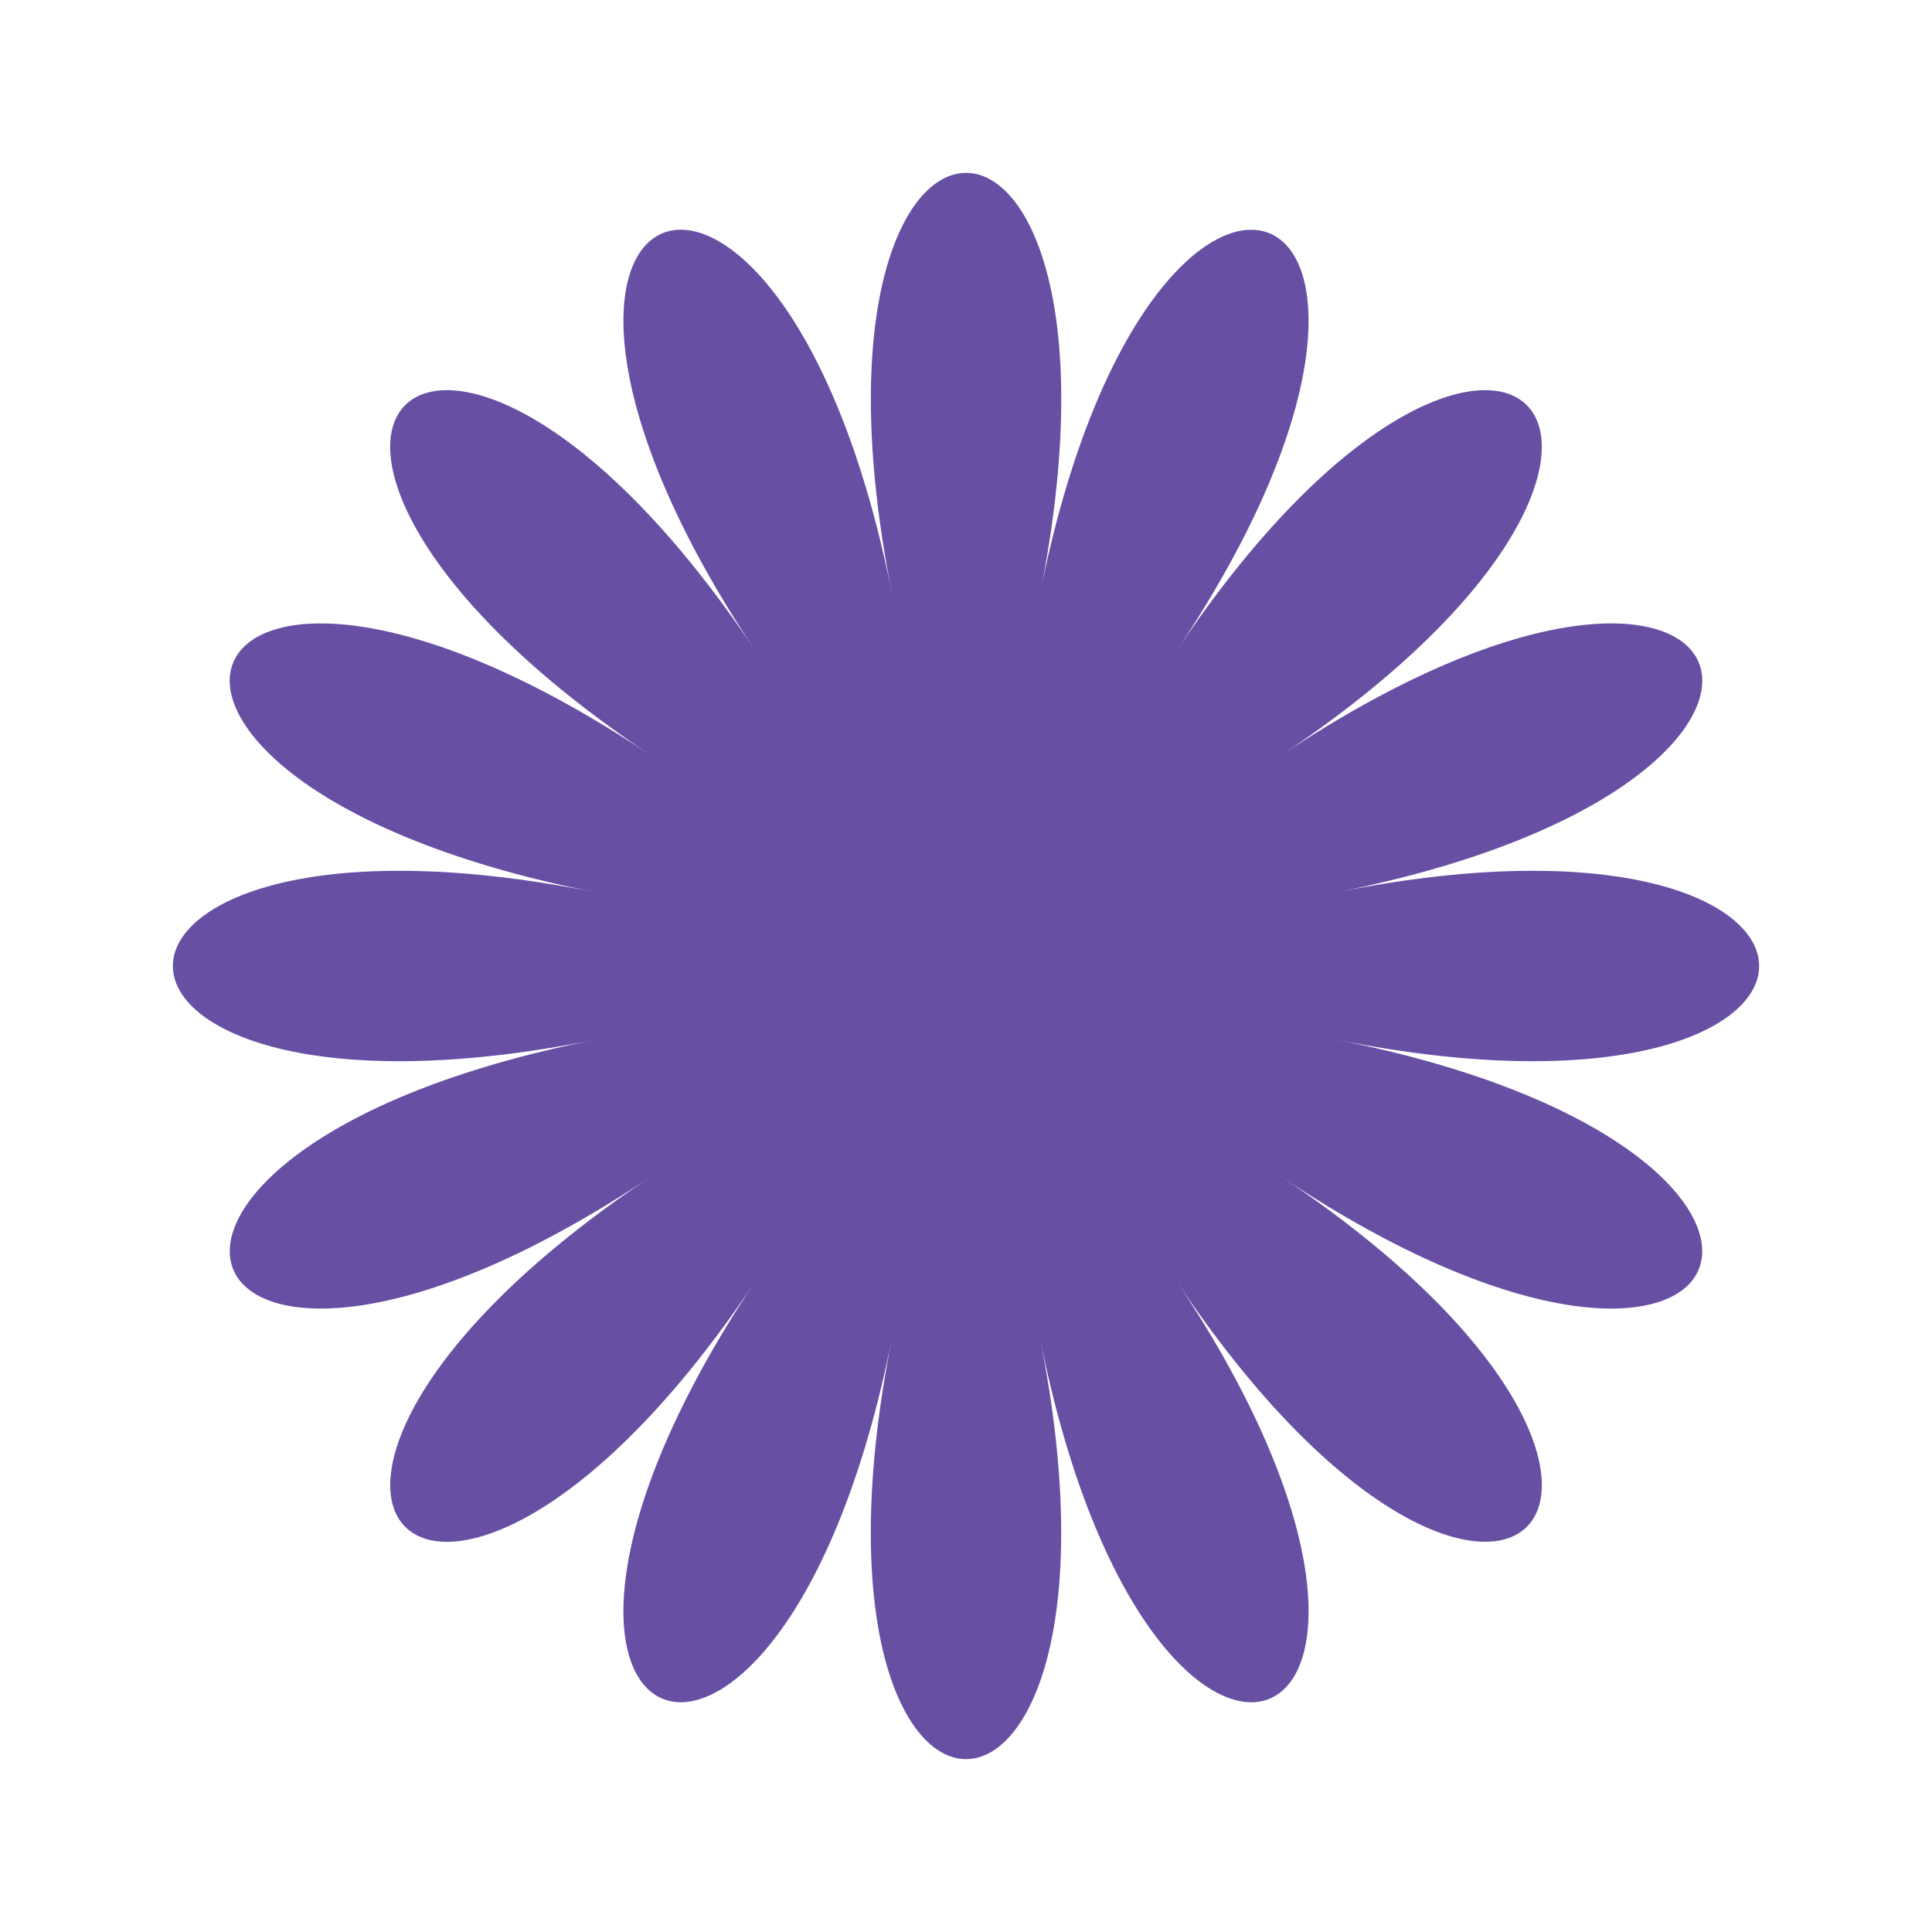
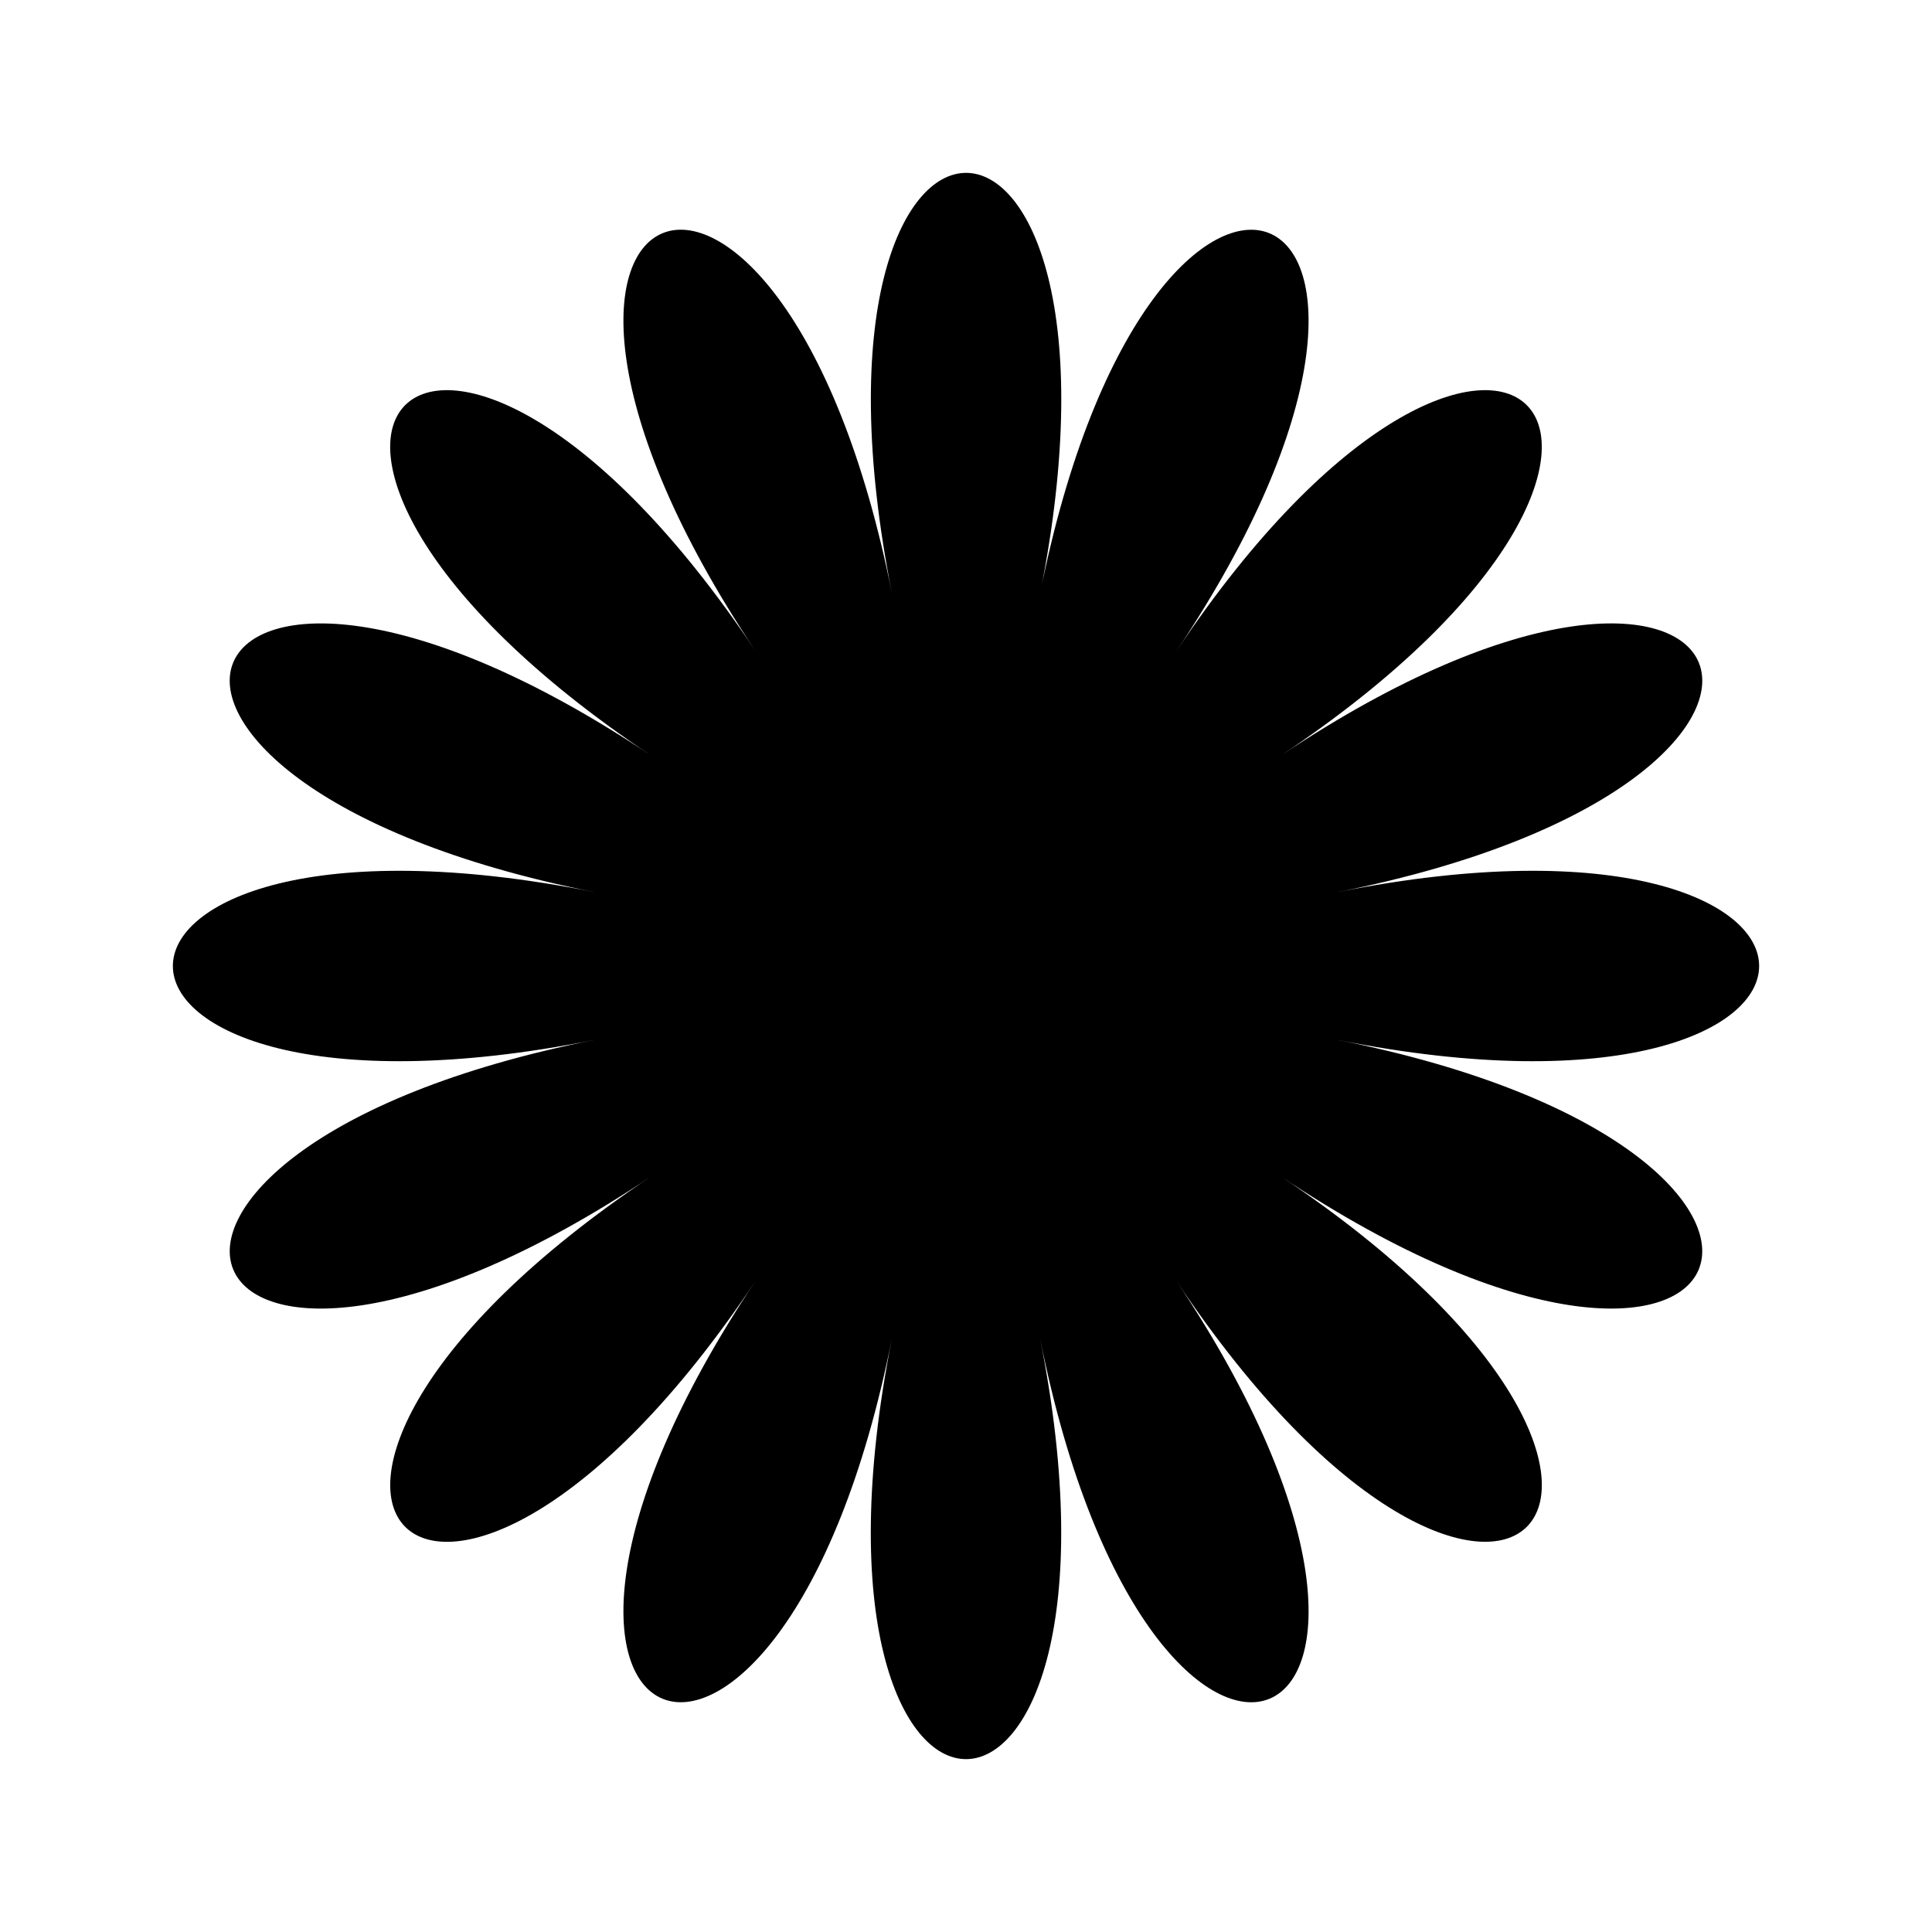
<svg xmlns="http://www.w3.org/2000/svg" width="380" height="380" viewBox="0 0 380 380" fill="none">
-   <path d="M204.57 116.822C226.539 6.393 153.487 6.393 175.457 116.822C153.487 6.393 85.993 34.343 148.549 127.966C85.993 34.343 34.343 85.993 127.966 148.549C34.343 85.993 6.393 153.487 116.822 175.444C6.393 153.474 6.393 226.526 116.822 204.556C6.393 226.526 34.356 294.007 127.966 231.451C34.356 294.007 86.007 345.657 148.549 252.034C85.993 345.644 153.487 373.594 175.444 263.178C153.474 373.607 226.526 373.607 204.556 263.178C226.526 373.607 294.007 345.644 231.451 252.034C294.007 345.644 345.657 293.993 252.034 231.451C345.644 294.007 373.594 226.513 263.178 204.556C373.607 226.526 373.607 153.474 263.178 175.444C373.607 153.474 345.644 85.993 252.034 148.549C345.644 85.993 293.993 34.343 231.451 127.966C294.007 34.356 226.513 6.406 204.556 116.822H204.57Z" fill="#6750A4" />
+   <path d="M204.57 116.822C226.539 6.393 153.487 6.393 175.457 116.822C153.487 6.393 85.993 34.343 148.549 127.966C85.993 34.343 34.343 85.993 127.966 148.549C34.343 85.993 6.393 153.487 116.822 175.444C6.393 153.474 6.393 226.526 116.822 204.556C6.393 226.526 34.356 294.007 127.966 231.451C34.356 294.007 86.007 345.657 148.549 252.034C85.993 345.644 153.487 373.594 175.444 263.178C153.474 373.607 226.526 373.607 204.556 263.178C226.526 373.607 294.007 345.644 231.451 252.034C294.007 345.644 345.657 293.993 252.034 231.451C345.644 294.007 373.594 226.513 263.178 204.556C373.607 226.526 373.607 153.474 263.178 175.444C373.607 153.474 345.644 85.993 252.034 148.549C345.644 85.993 293.993 34.343 231.451 127.966C294.007 34.356 226.513 6.406 204.556 116.822H204.57Z" fill="currentColor" />
</svg>
